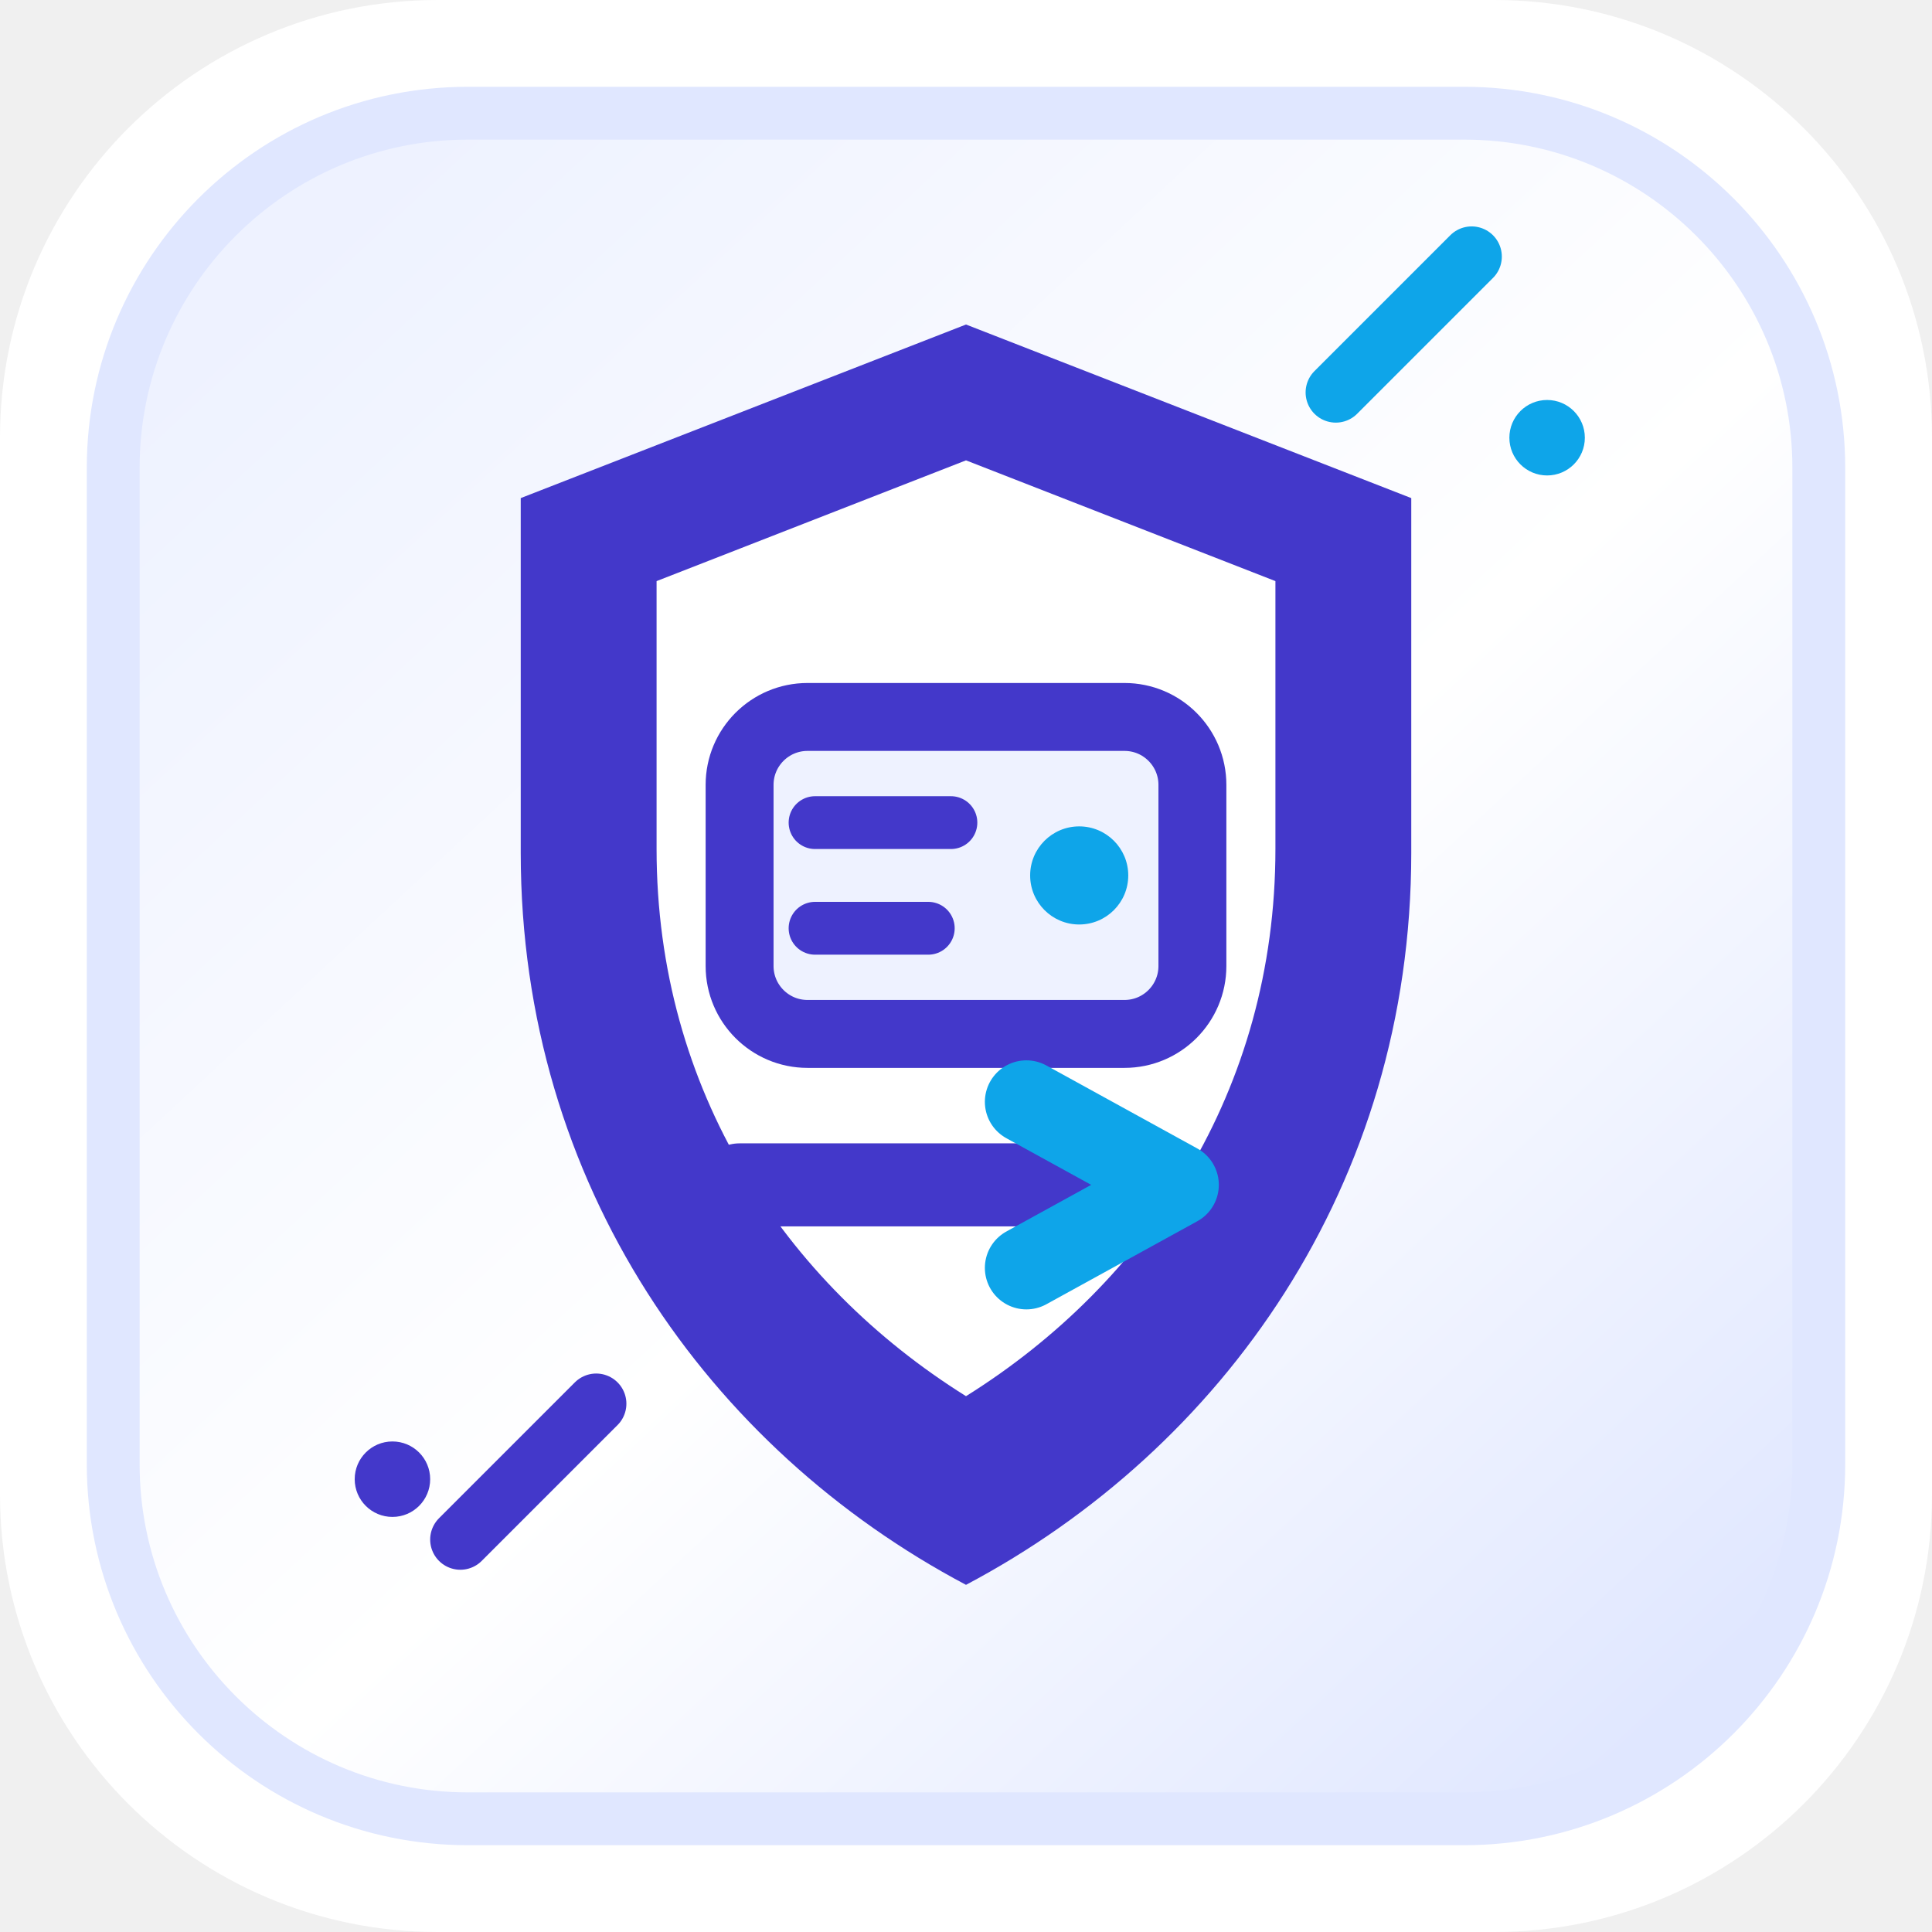
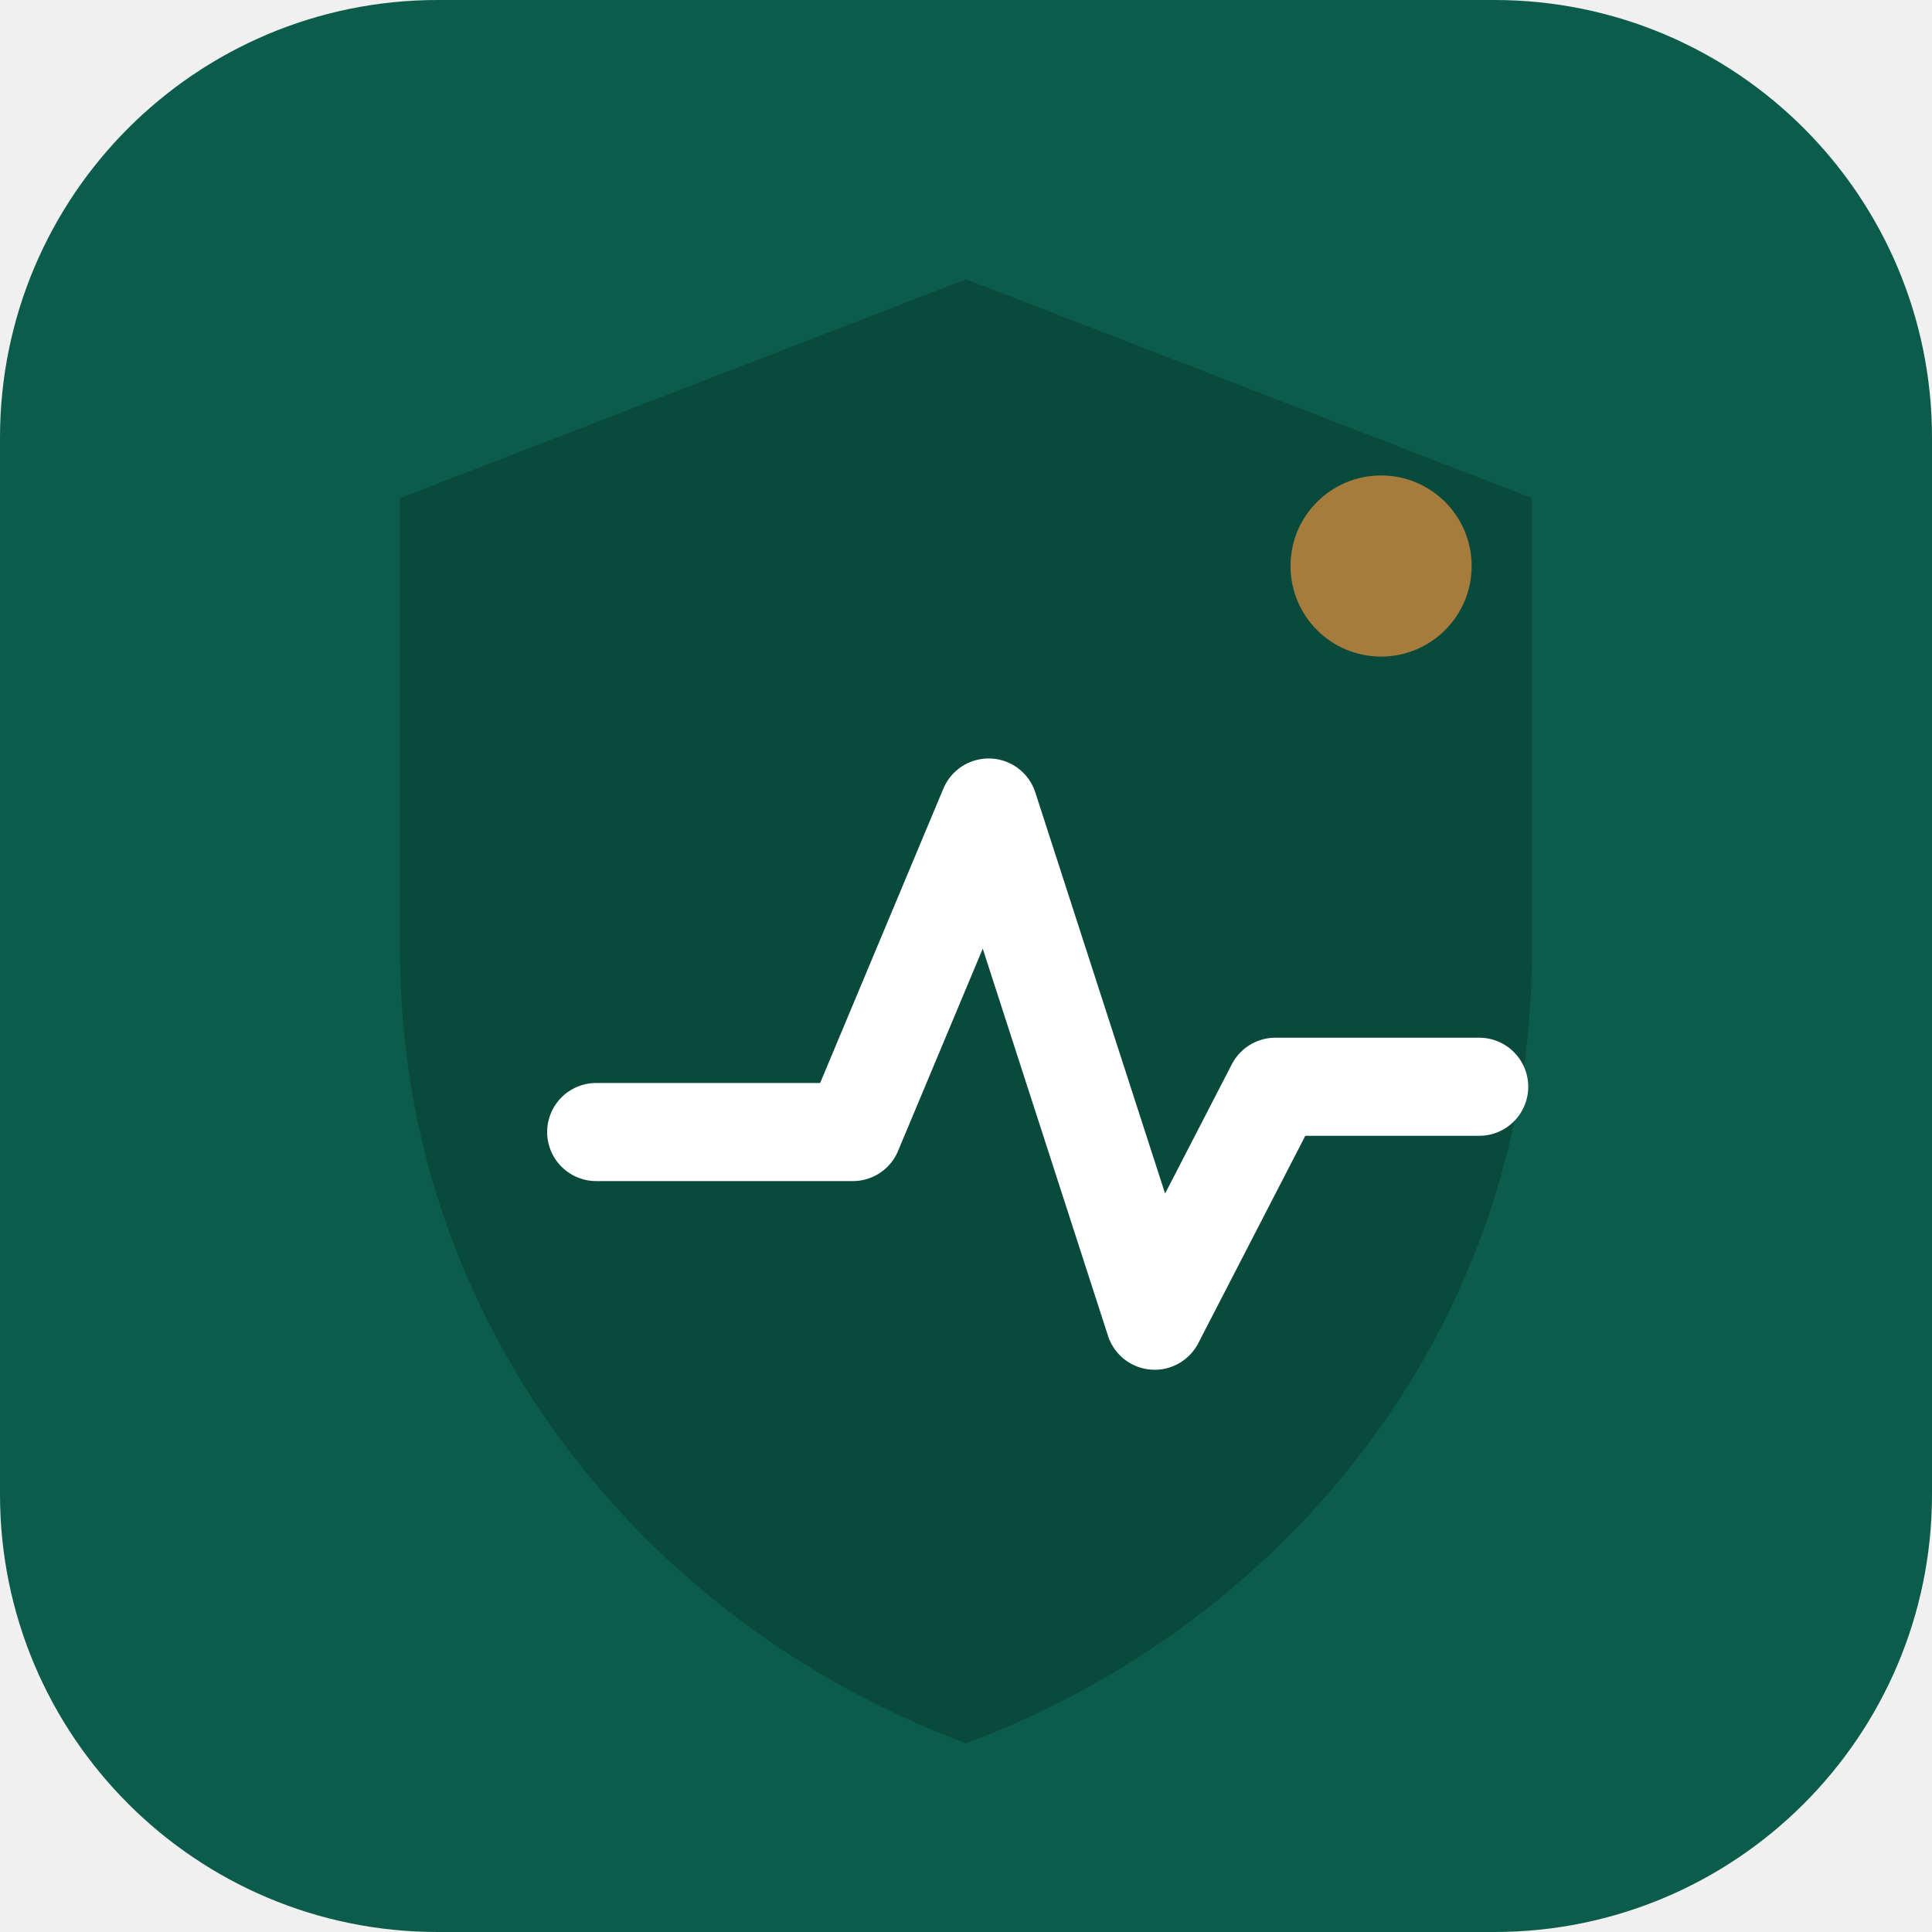
<svg xmlns="http://www.w3.org/2000/svg" width="512" height="512" viewBox="0 0 512 512" fill="none">
-   <rect width="512" height="512" rx="116" fill="#FFFFFF" />
-   <rect x="30" y="30" width="452" height="452" rx="94" fill="url(#surface)" stroke="#e0e7ff" stroke-width="14" />
-   <path d="M256 86L374 132V226C374 314 324 384 256 420C188 384 138 314 138 226V132L256 86Z" fill="#4338ca" />
-   <path d="M256 122L338 154V225C338 289 304 340 256 370C208 340 174 289 174 225V154L256 122Z" fill="#FFFFFF" />
-   <rect x="196" y="190" width="120" height="84" rx="18" fill="#eef2ff" stroke="#4338ca" stroke-width="18" />
-   <circle cx="286" cy="232" r="13" fill="#0EA5E9" />
-   <path d="M216 218H252" stroke="#4338ca" stroke-width="14" stroke-linecap="round" />
-   <path d="M216 246H246" stroke="#4338ca" stroke-width="14" stroke-linecap="round" />
-   <path d="M196 314H292" stroke="#4338ca" stroke-width="22" stroke-linecap="round" />
-   <path d="M272 292L312 314L272 336" stroke="#0EA5E9" stroke-width="22" stroke-linecap="round" stroke-linejoin="round" />
-   <path d="M158 372L122 408" stroke="#4338ca" stroke-width="16" stroke-linecap="round" />
-   <path d="M354 104L390 68" stroke="#0EA5E9" stroke-width="16" stroke-linecap="round" />
-   <circle cx="410" cy="116" r="10" fill="#0EA5E9" />
-   <circle cx="104" cy="392" r="10" fill="#4338ca" />
-   <defs>
-     <linearGradient id="surface" x1="82" y1="64" x2="444" y2="454" gradientUnits="userSpaceOnUse">
-       <stop stop-color="#eef2ff" />
-       <stop offset="0.54" stop-color="#FFFFFF" />
-       <stop offset="1" stop-color="#e0e7ff" />
-     </linearGradient>
-   </defs>
+   <rect width="512" height="512" rx="116" fill="#0C5C4C" />
+   <path d="M256 74L406 132V252C406 350 342 430 256 462C170 430 106 350 106 252V132L256 74Z" fill="#0A4A3D" />
+   <path d="M158 300L226 300L262 214L306 350L338 288L392 288" stroke="#FFFFFF" stroke-width="26" stroke-linecap="round" stroke-linejoin="round" />
+   <circle cx="366" cy="150" r="24" fill="#A67C3D" />
</svg>
